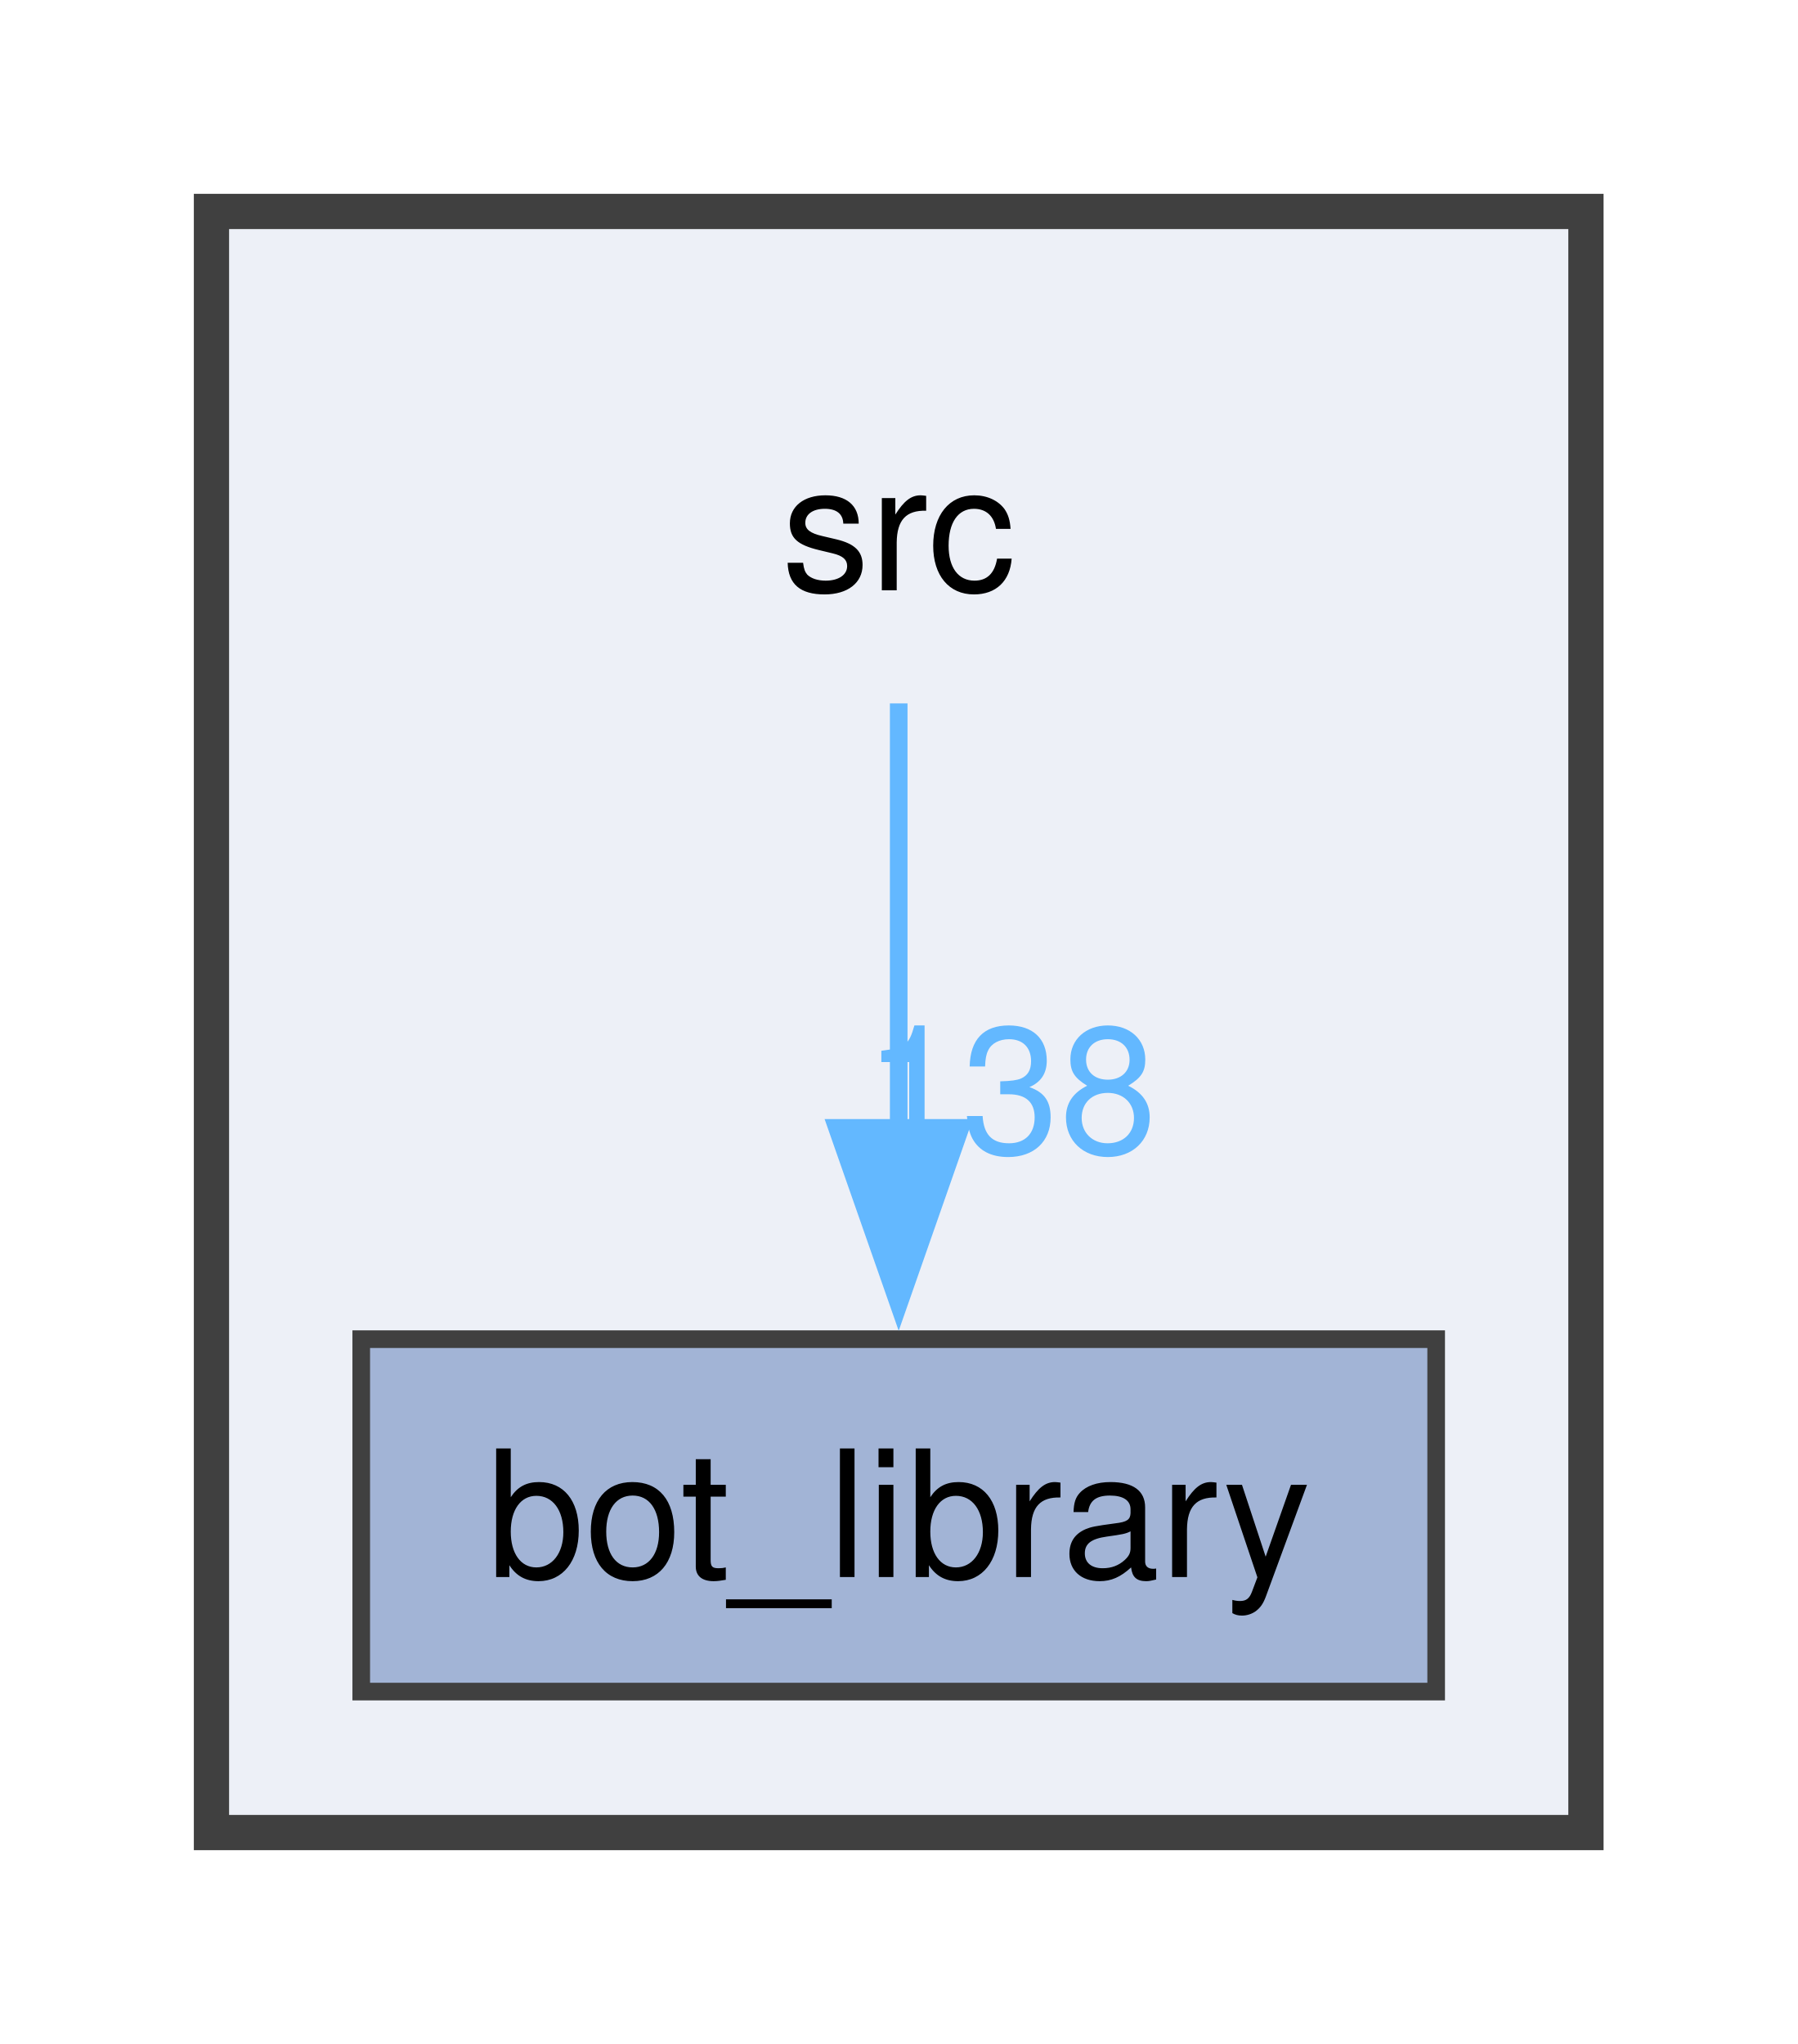
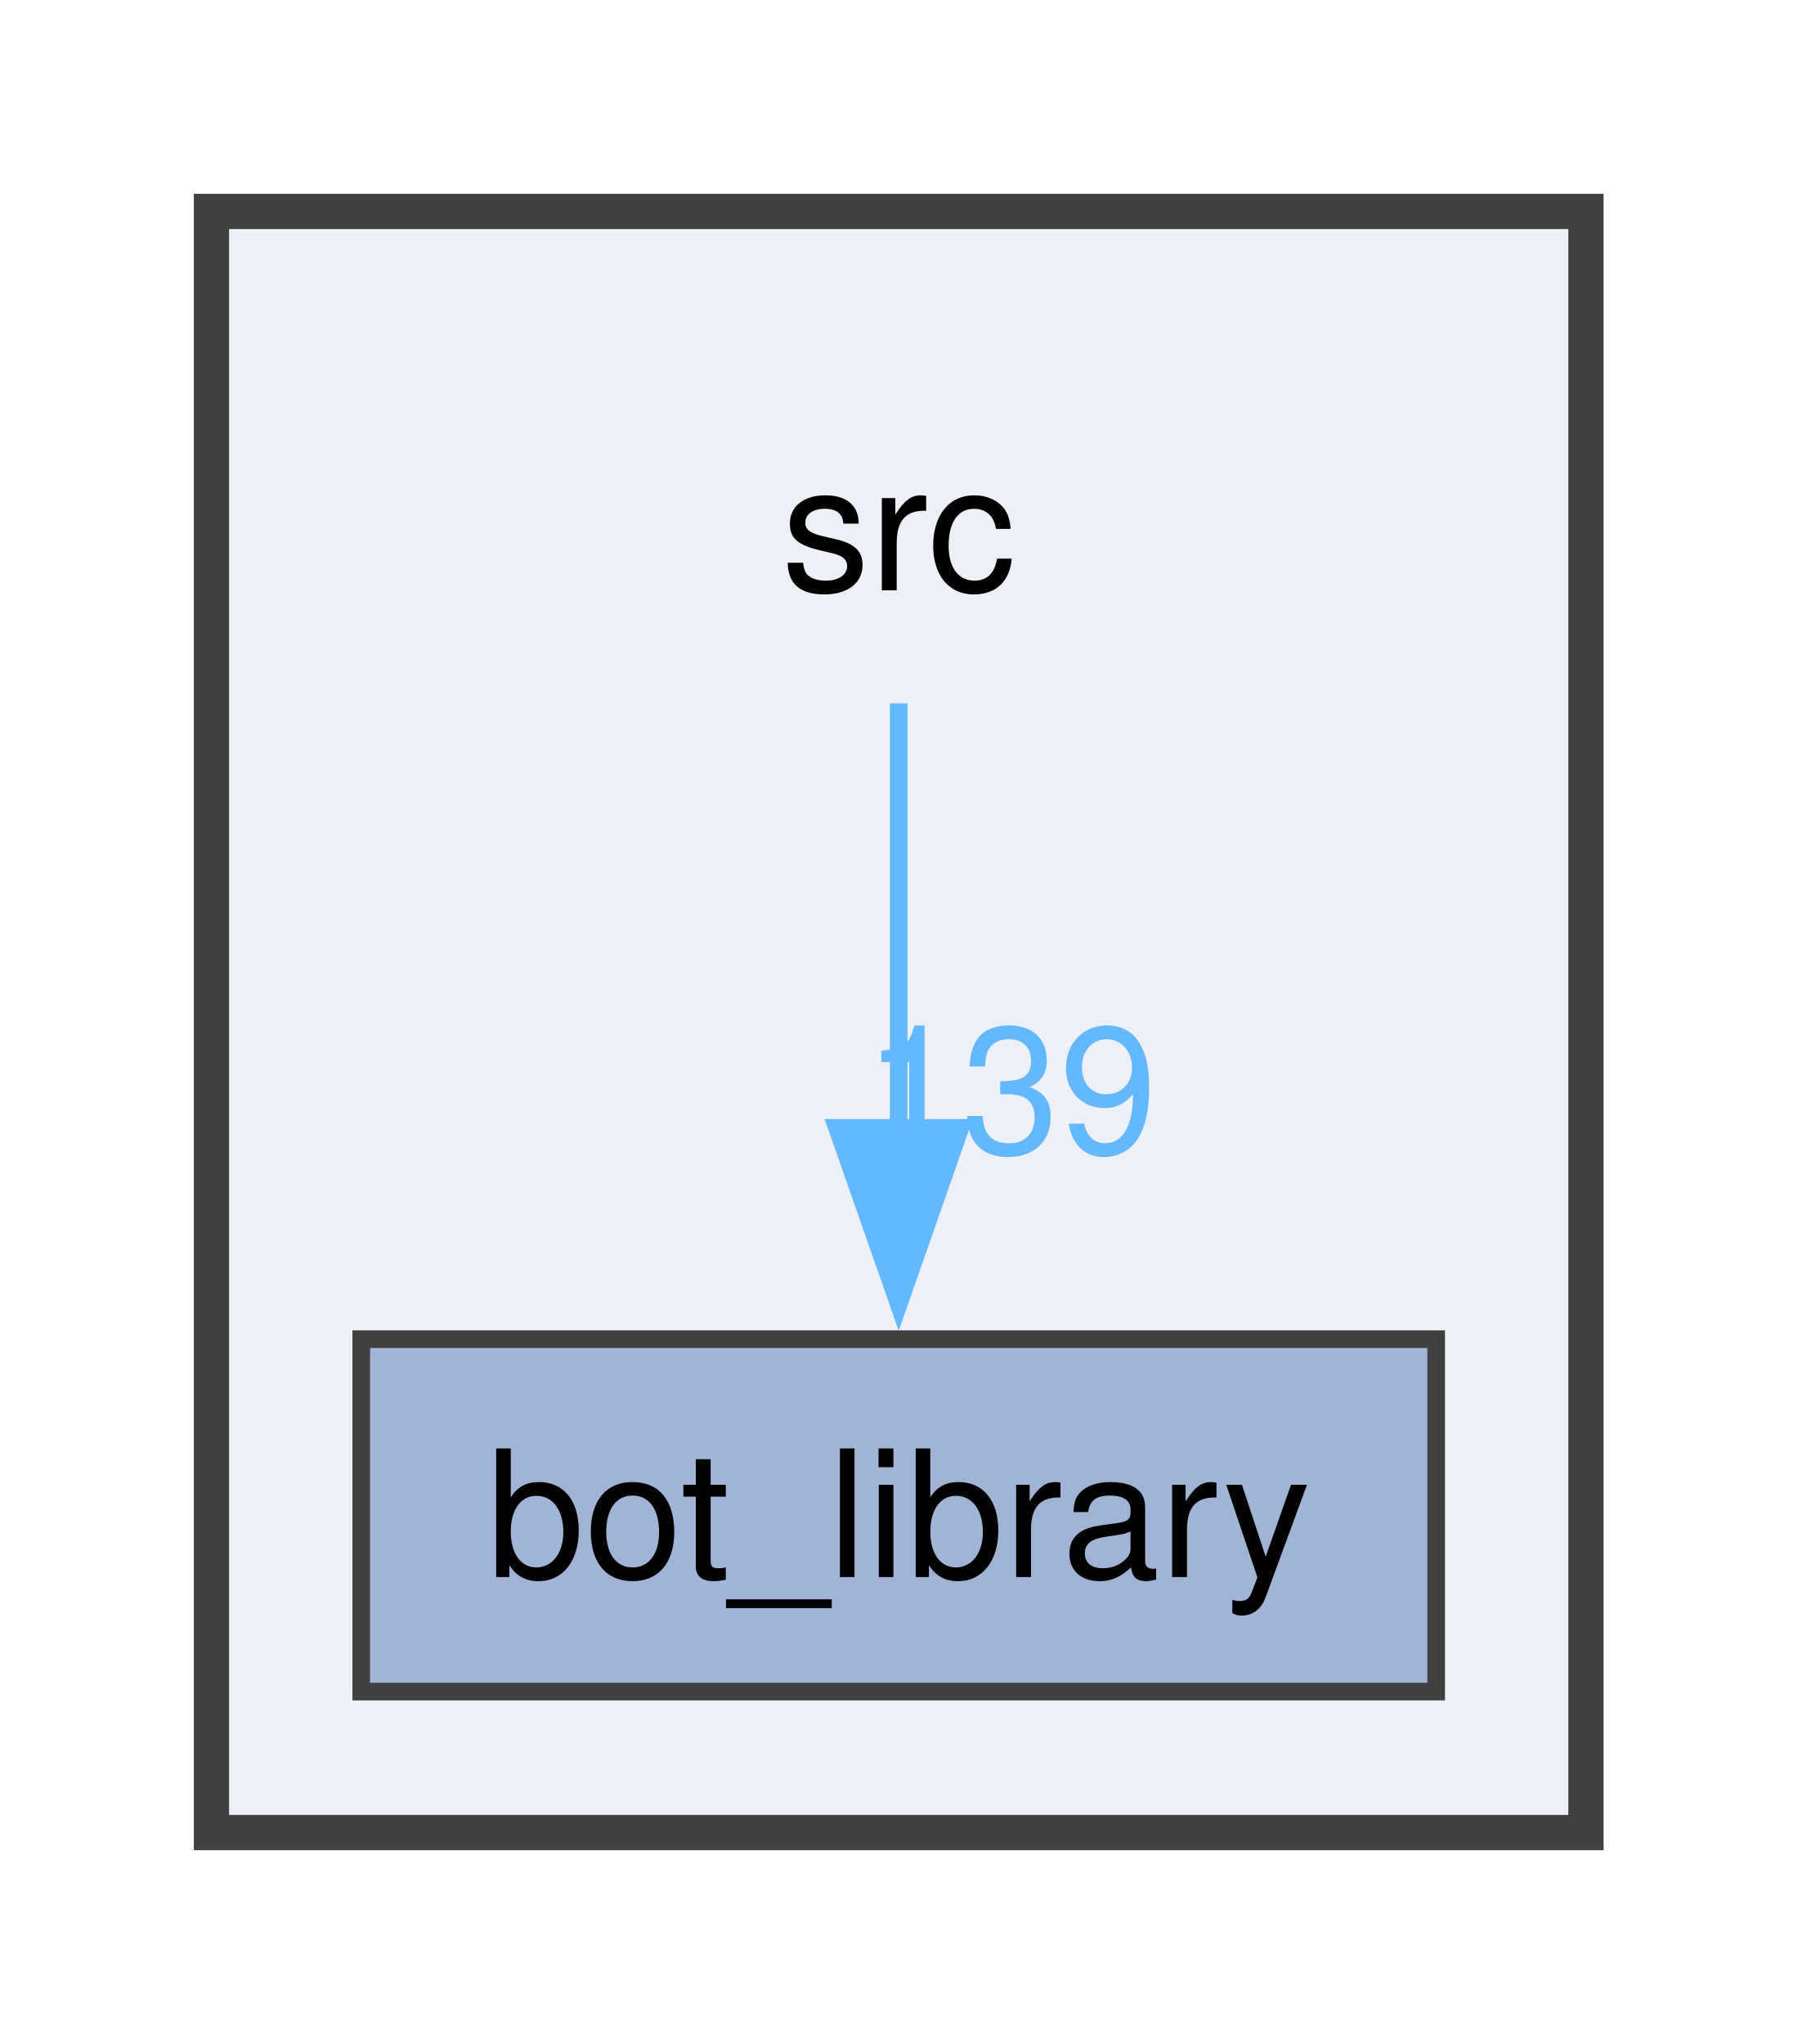
<svg xmlns="http://www.w3.org/2000/svg" xmlns:xlink="http://www.w3.org/1999/xlink" width="102pt" height="116pt" viewBox="0.00 0.00 102.00 116.00">
  <g id="graph0" class="graph" transform="scale(1 1) rotate(0) translate(4 112)">
    <g id="clust1" class="cluster">
      <g id="a_clust1">
        <a xlink:href="dir_68267d1309a1af8e8297ef4c3efbcdba.html" target="_top">
          <polygon fill="#edf0f7" stroke="#404040" stroke-width="2" points="8,-8 8,-100 86,-100 86,-8 8,-8" />
        </a>
      </g>
    </g>
    <g id="node1" class="node">
      <text text-anchor="middle" x="47" y="-78.5" font-family="Helvetica,sans-Serif" font-size="10.00">src</text>
    </g>
    <g id="node2" class="node">
      <g id="a_node2">
        <a xlink:href="dir_be3b34367be430ae387384d9c29f3df4.html" target="_top" xlink:title="bot_library">
          <polygon fill="#a2b4d6" stroke="#404040" points="77.5,-36 16.5,-36 16.5,-16 77.5,-16 77.5,-36" />
          <text text-anchor="middle" x="47" y="-22.5" font-family="Helvetica,sans-Serif" font-size="10.00">bot_library</text>
        </a>
      </g>
    </g>
    <g id="edge1" class="edge">
      <g id="a_edge1">
        <a xlink:href="dir_000035_000001.html" target="_top">
          <path fill="none" stroke="#63b8ff" d="M47,-72.08C47,-65.48 47,-56.21 47,-47.79" />
          <polygon fill="#63b8ff" stroke="#63b8ff" points="50.5,-47.99 47,-37.99 43.5,-47.99 50.5,-47.99" />
        </a>
      </g>
      <g id="a_edge1-headlabel">
-         <a xlink:href="dir_000035_000001.html" target="_top" xlink:title="138">
-           <text text-anchor="middle" x="53.34" y="-46.57" font-family="Helvetica,sans-Serif" font-size="10.00" fill="#63b8ff">138</text>
+         <a xlink:href="dir_000035_000001.html" target="_top" xlink:title="139">
+           <text text-anchor="middle" x="53.34" y="-46.57" font-family="Helvetica,sans-Serif" font-size="10.00" fill="#63b8ff">139</text>
        </a>
      </g>
    </g>
  </g>
</svg>
